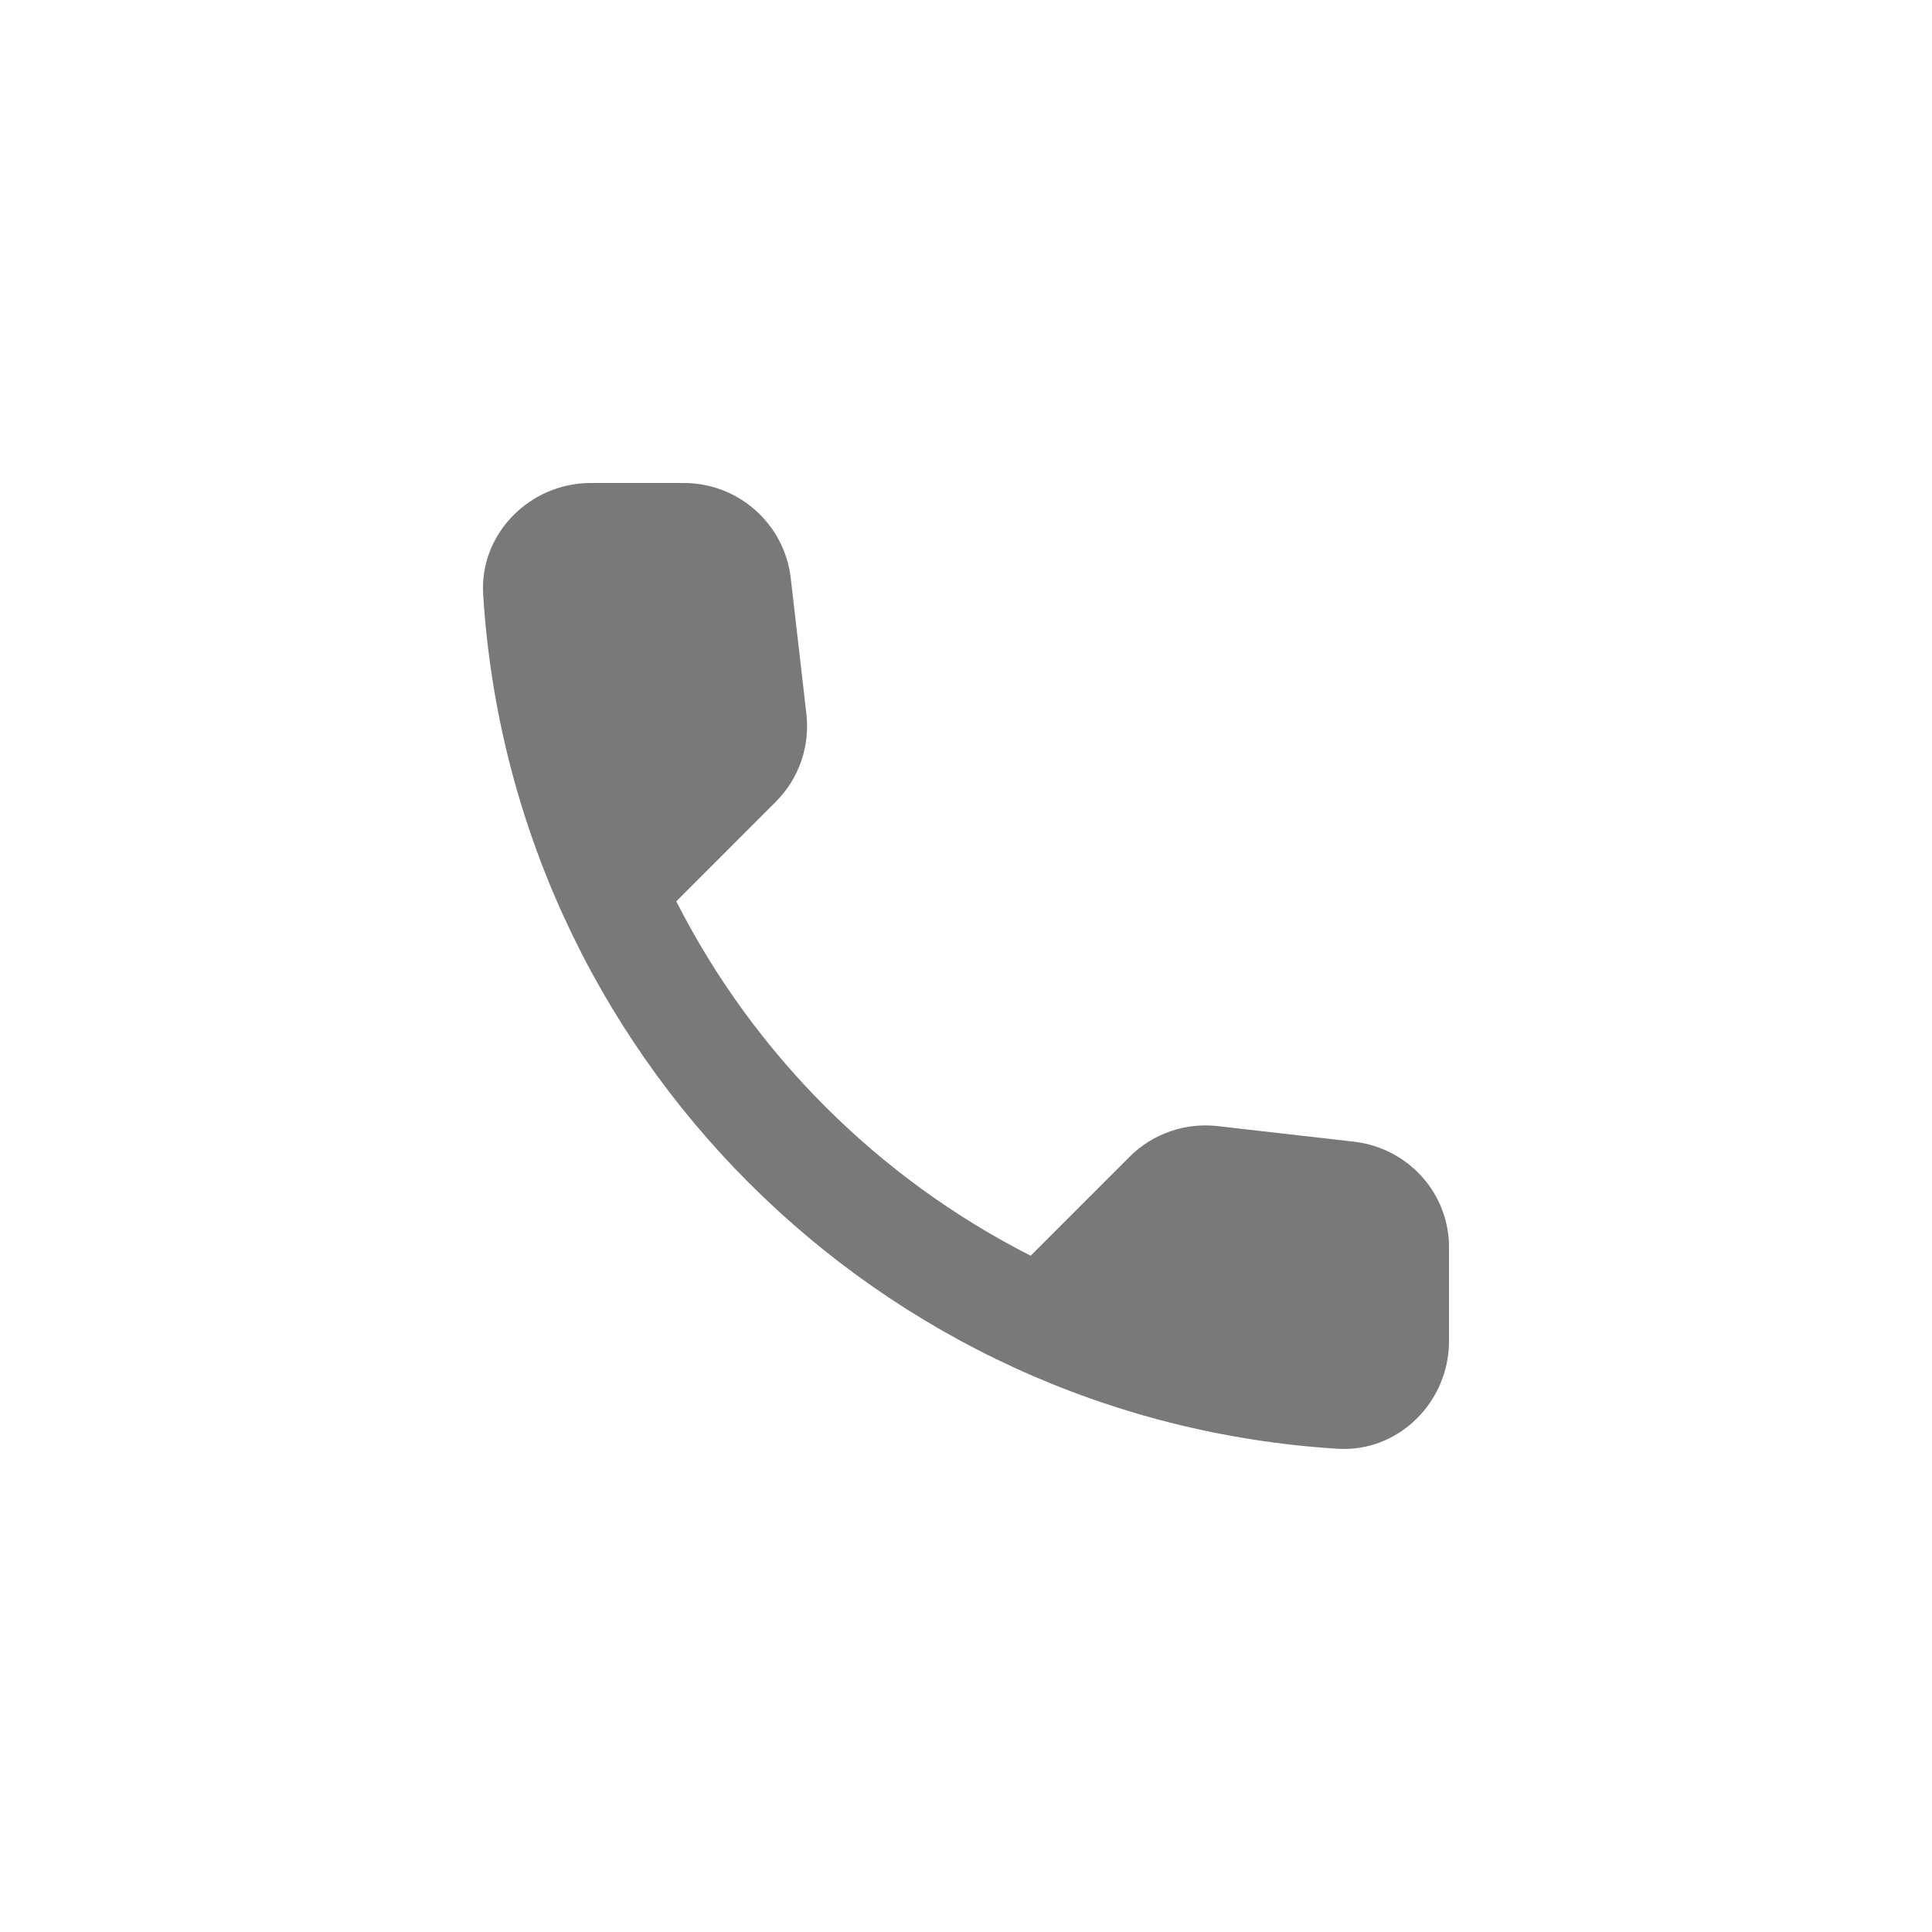
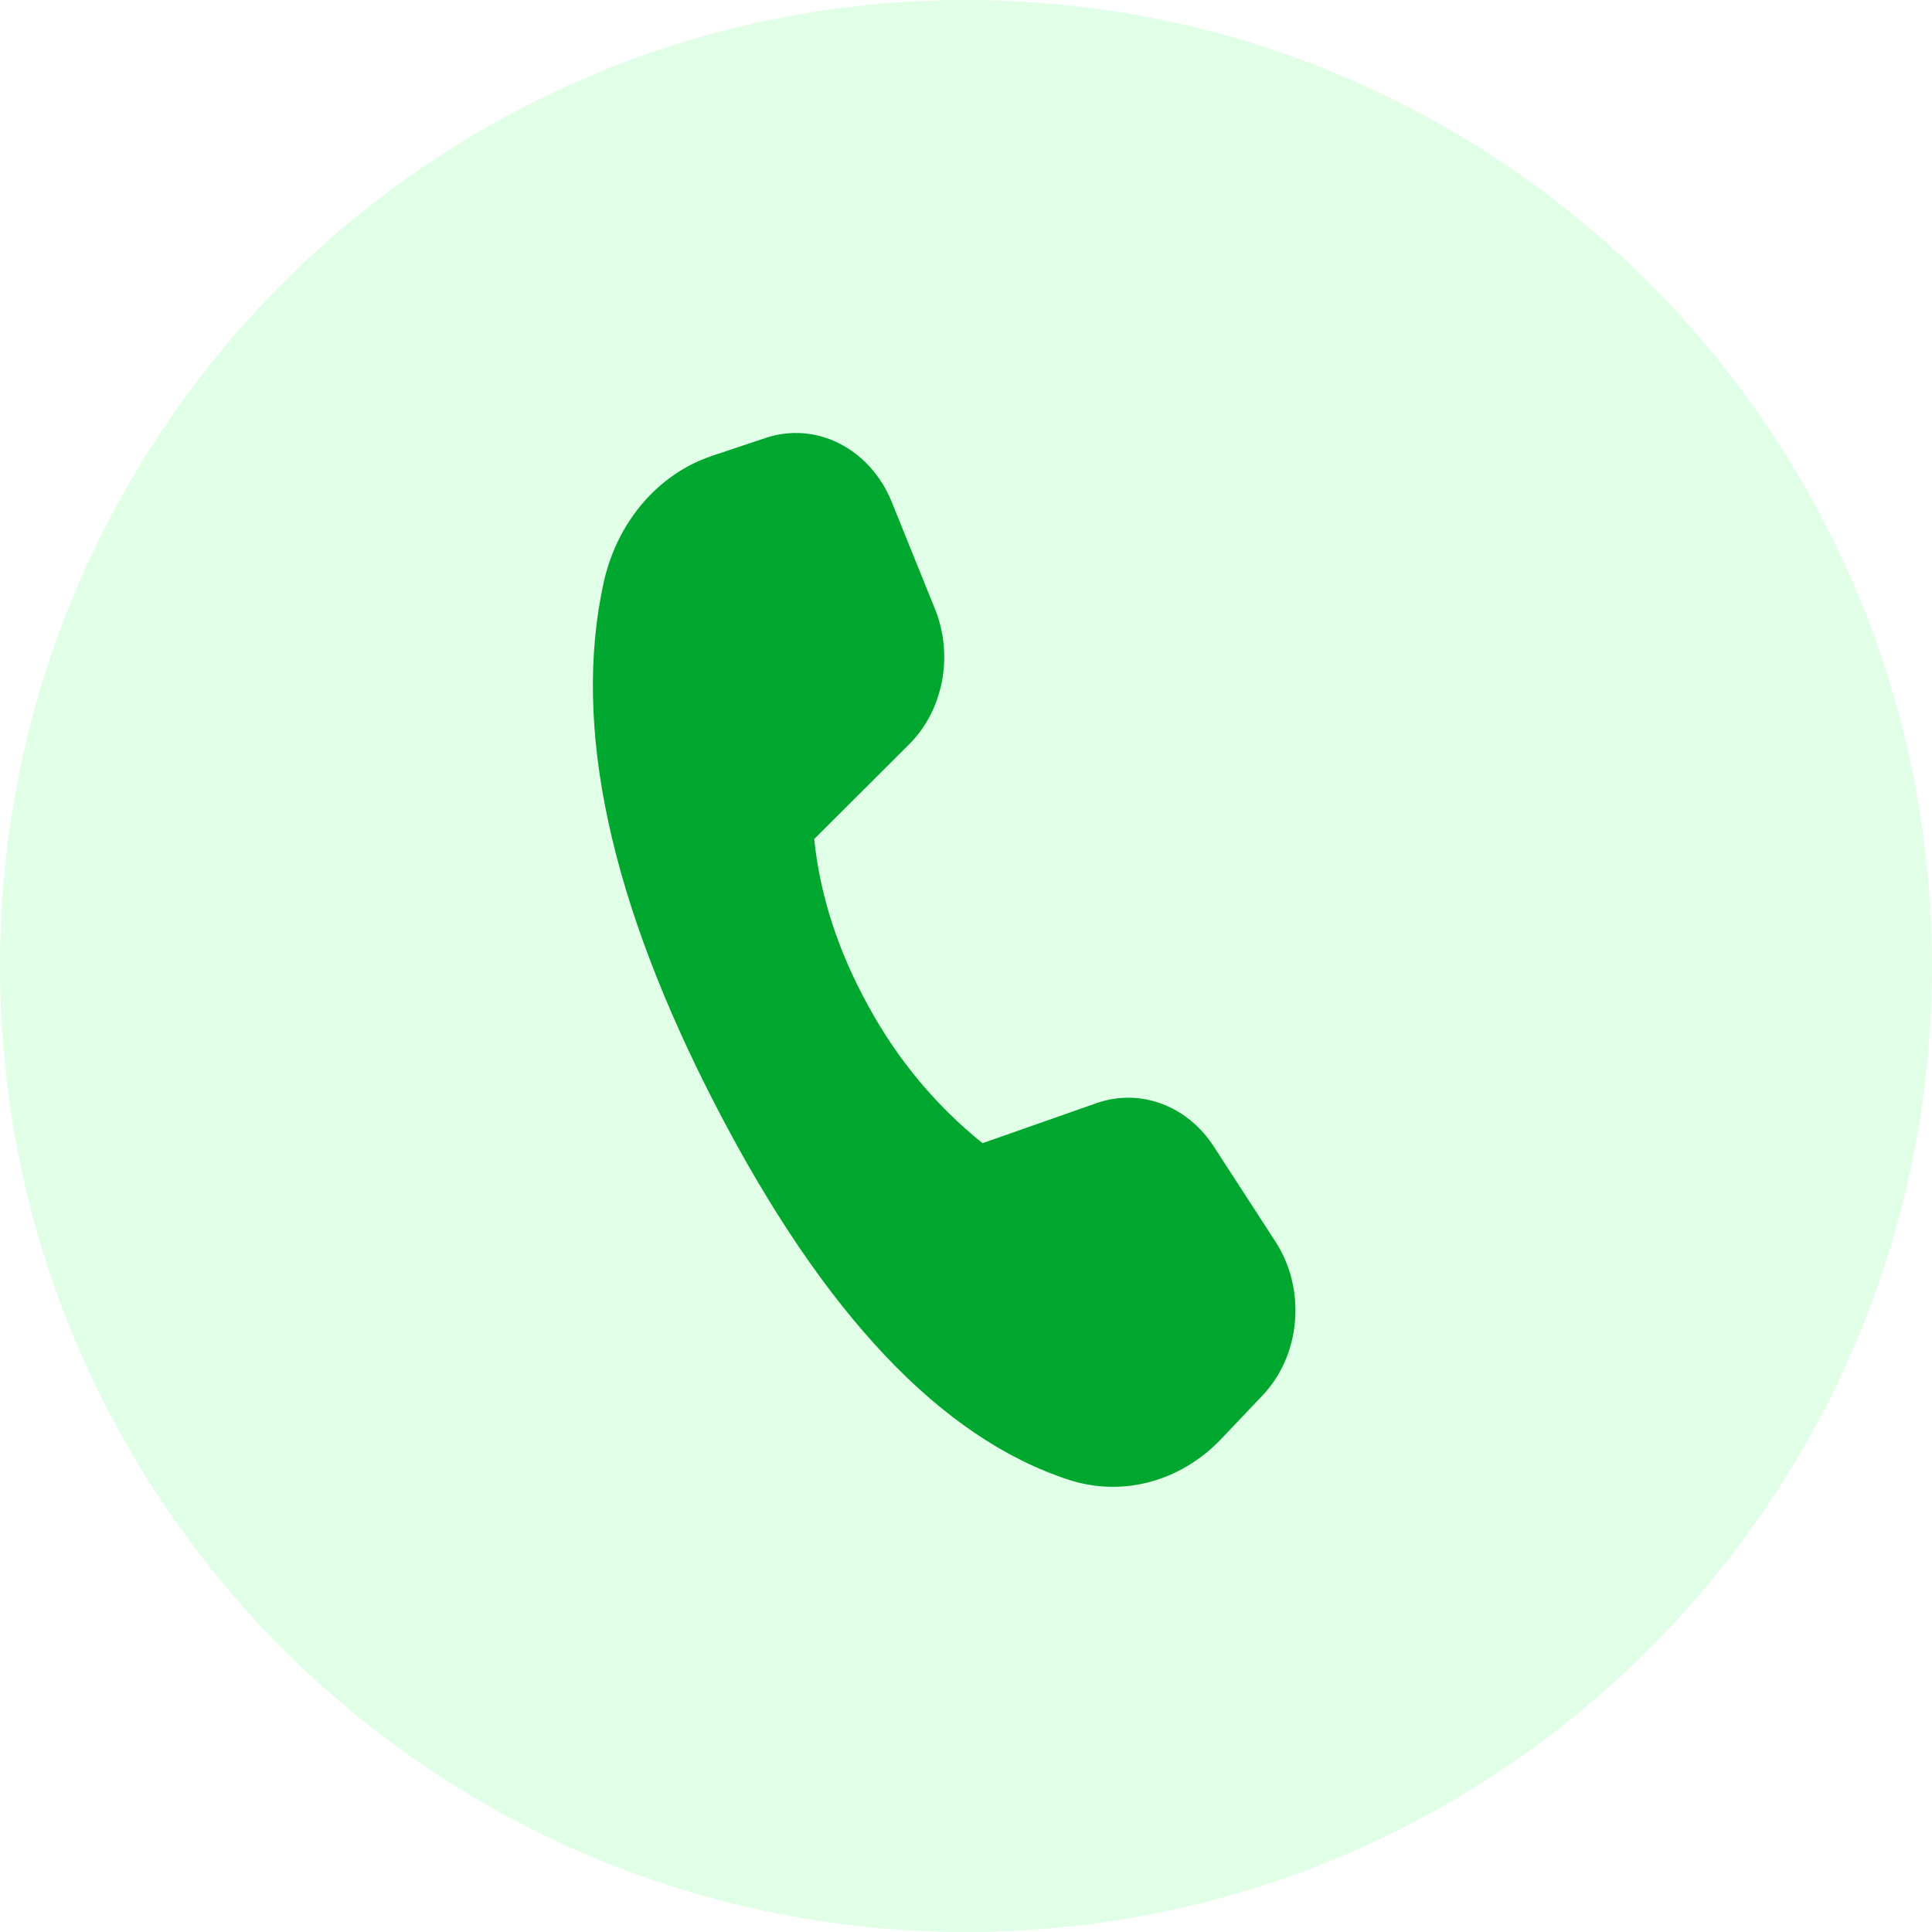
- <svg xmlns="http://www.w3.org/2000/svg" width="24" height="24" viewBox="0 0 24 24" fill="none">
-   <path d="M16.824 14.183L15.127 13.989C14.928 13.966 14.726 13.988 14.536 14.054C14.346 14.12 14.174 14.228 14.032 14.37L12.803 15.599C10.907 14.635 9.365 13.093 8.401 11.197L9.636 9.961C9.924 9.674 10.064 9.273 10.017 8.866L9.823 7.182C9.786 6.856 9.629 6.556 9.384 6.338C9.139 6.12 8.822 5.999 8.494 6H7.338C6.584 6 5.956 6.628 6.002 7.383C6.356 13.088 10.919 17.643 16.617 17.997C17.372 18.044 18 17.416 18 16.662V15.506C18.007 14.831 17.499 14.263 16.824 14.183Z" fill="#797979" />
+ <svg xmlns="http://www.w3.org/2000/svg" width="44" height="44" viewBox="0 0 44 44" fill="none">
+   <rect width="44" height="44" rx="22" fill="#E1FFE6" />
+   <path d="M16.202 10.387L17.433 9.975C18.585 9.588 19.817 10.213 20.31 11.435L21.293 13.869C21.722 14.928 21.484 16.175 20.706 16.95L18.543 19.108C18.676 20.399 19.089 21.67 19.781 22.921C20.44 24.13 21.322 25.189 22.377 26.035L24.978 25.122C25.963 24.778 27.036 25.175 27.641 26.108L29.049 28.28C29.753 29.365 29.626 30.86 28.754 31.779L27.819 32.764C26.889 33.745 25.561 34.101 24.331 33.698C21.43 32.747 18.762 29.926 16.328 25.234C13.89 20.534 13.03 16.547 13.747 13.272C14.049 11.895 14.984 10.797 16.204 10.387" fill="#00A72F" />
</svg>
